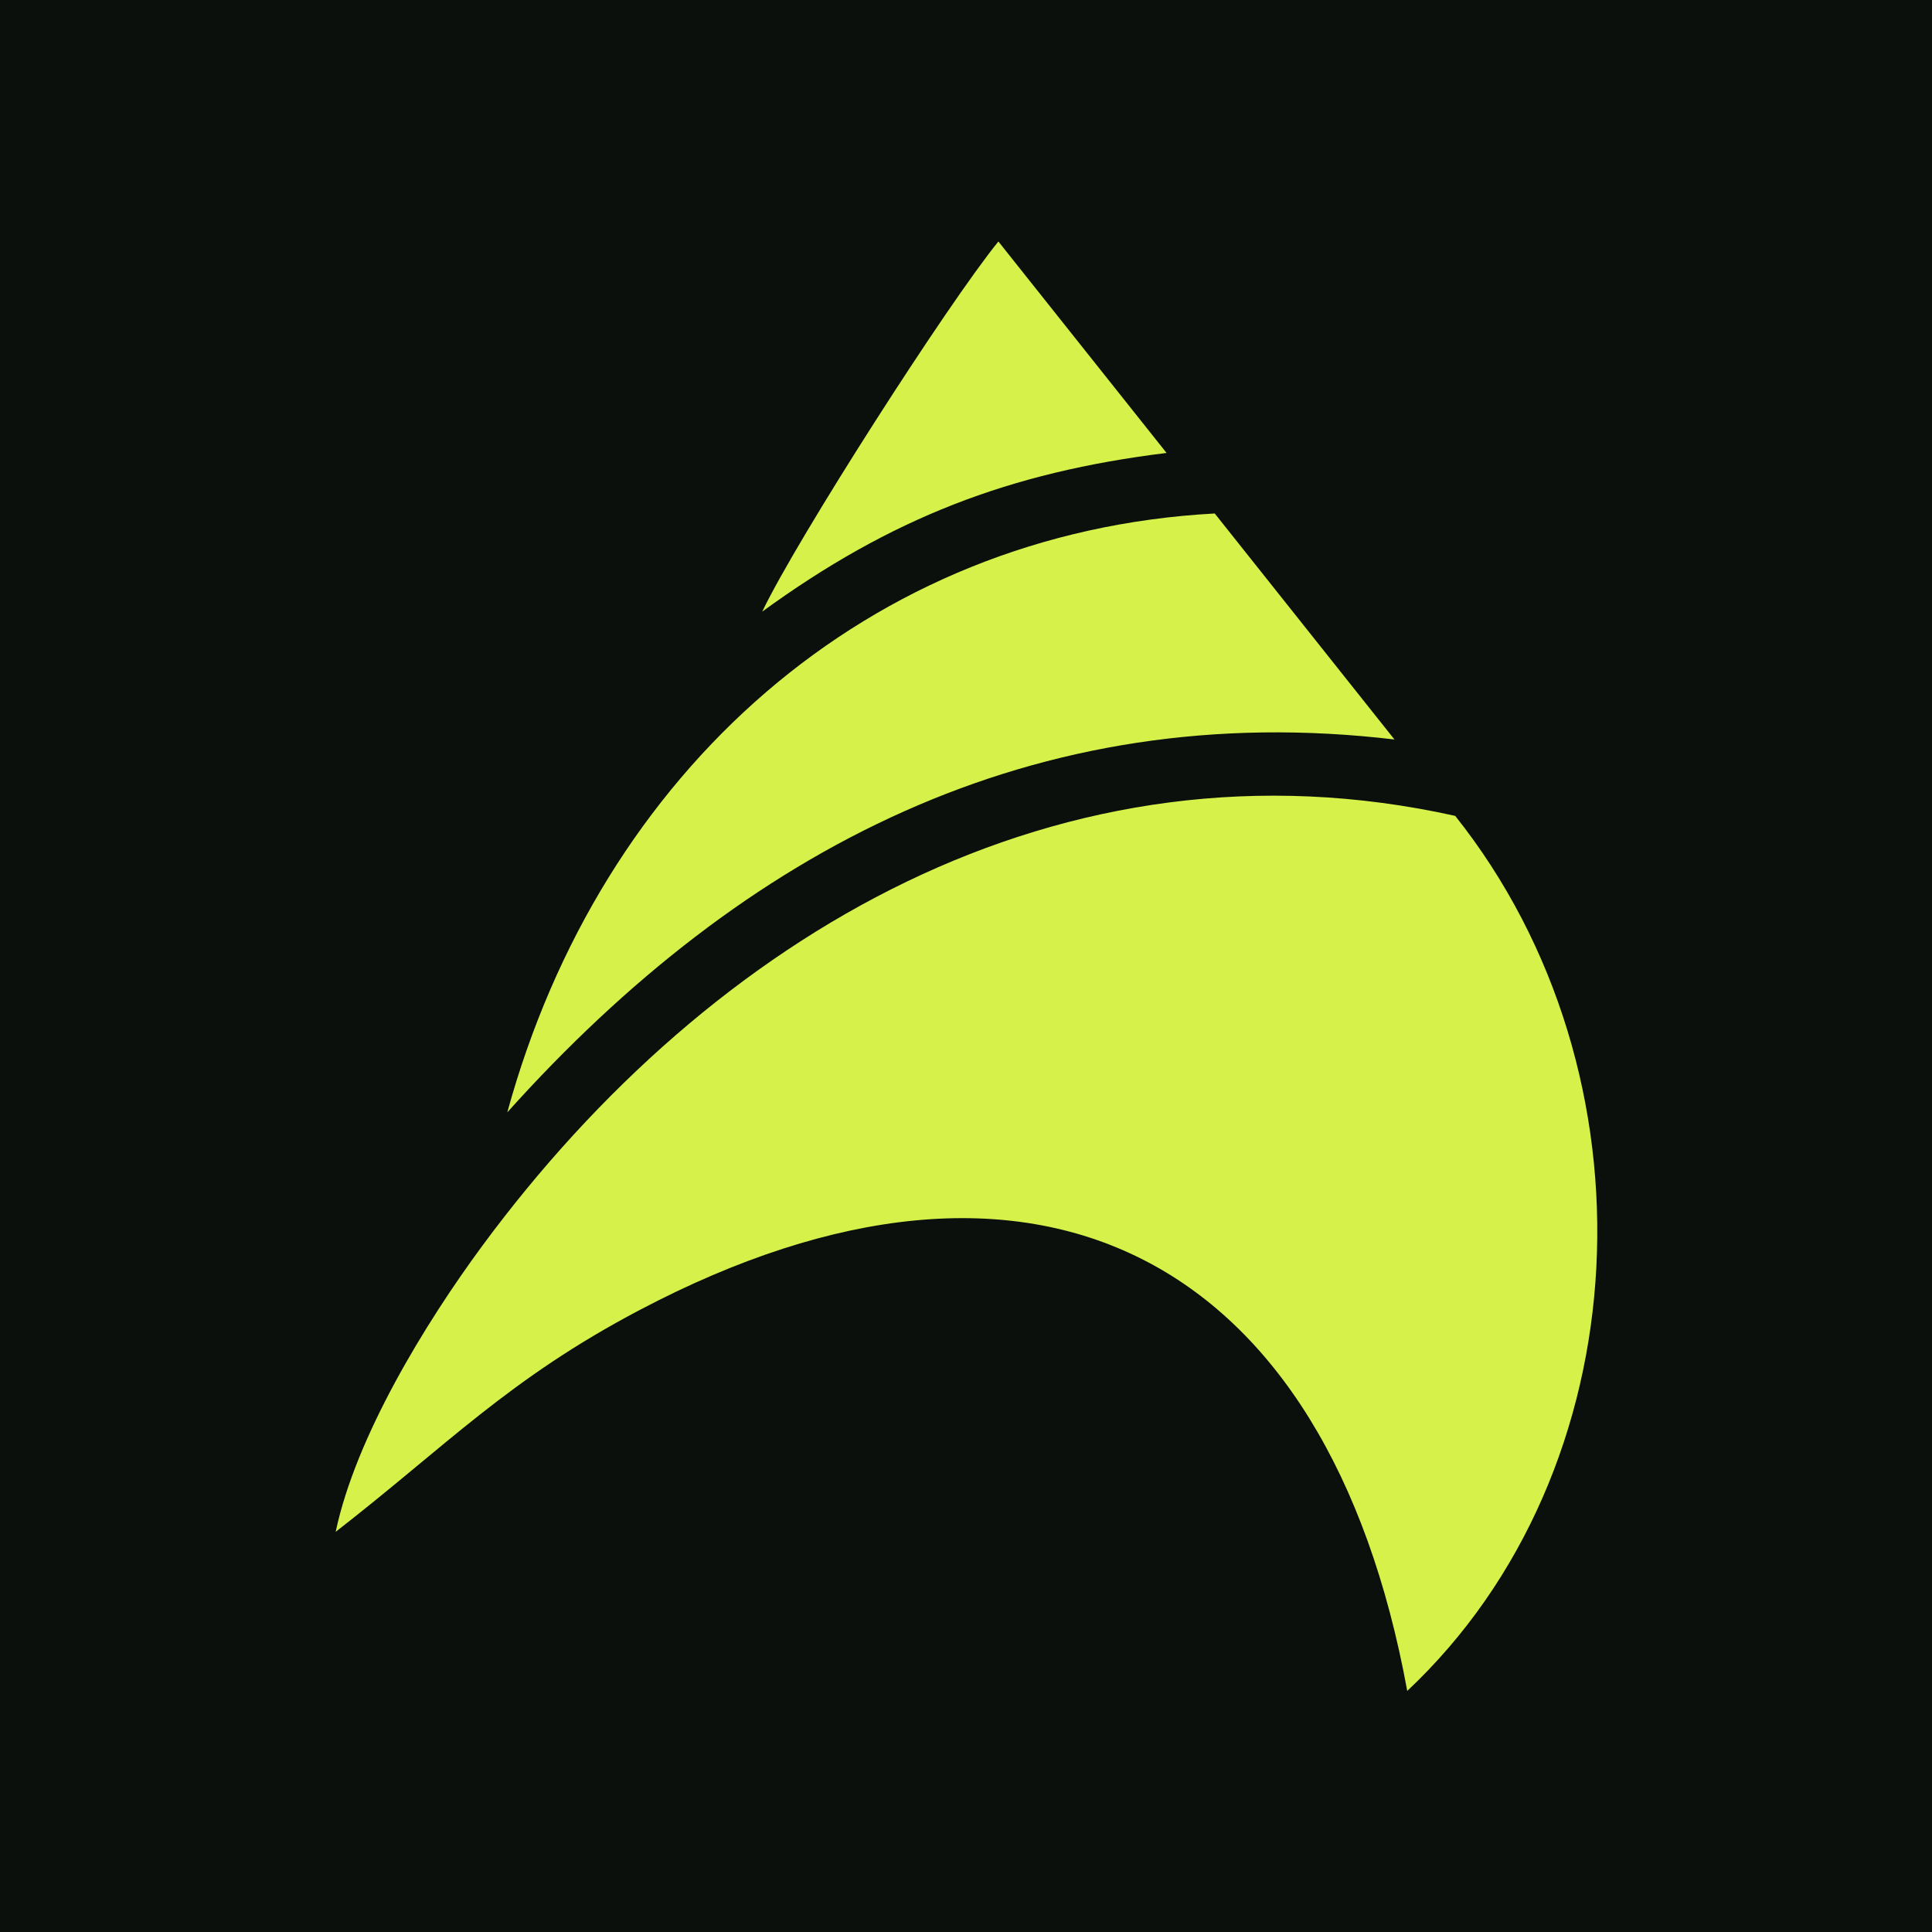
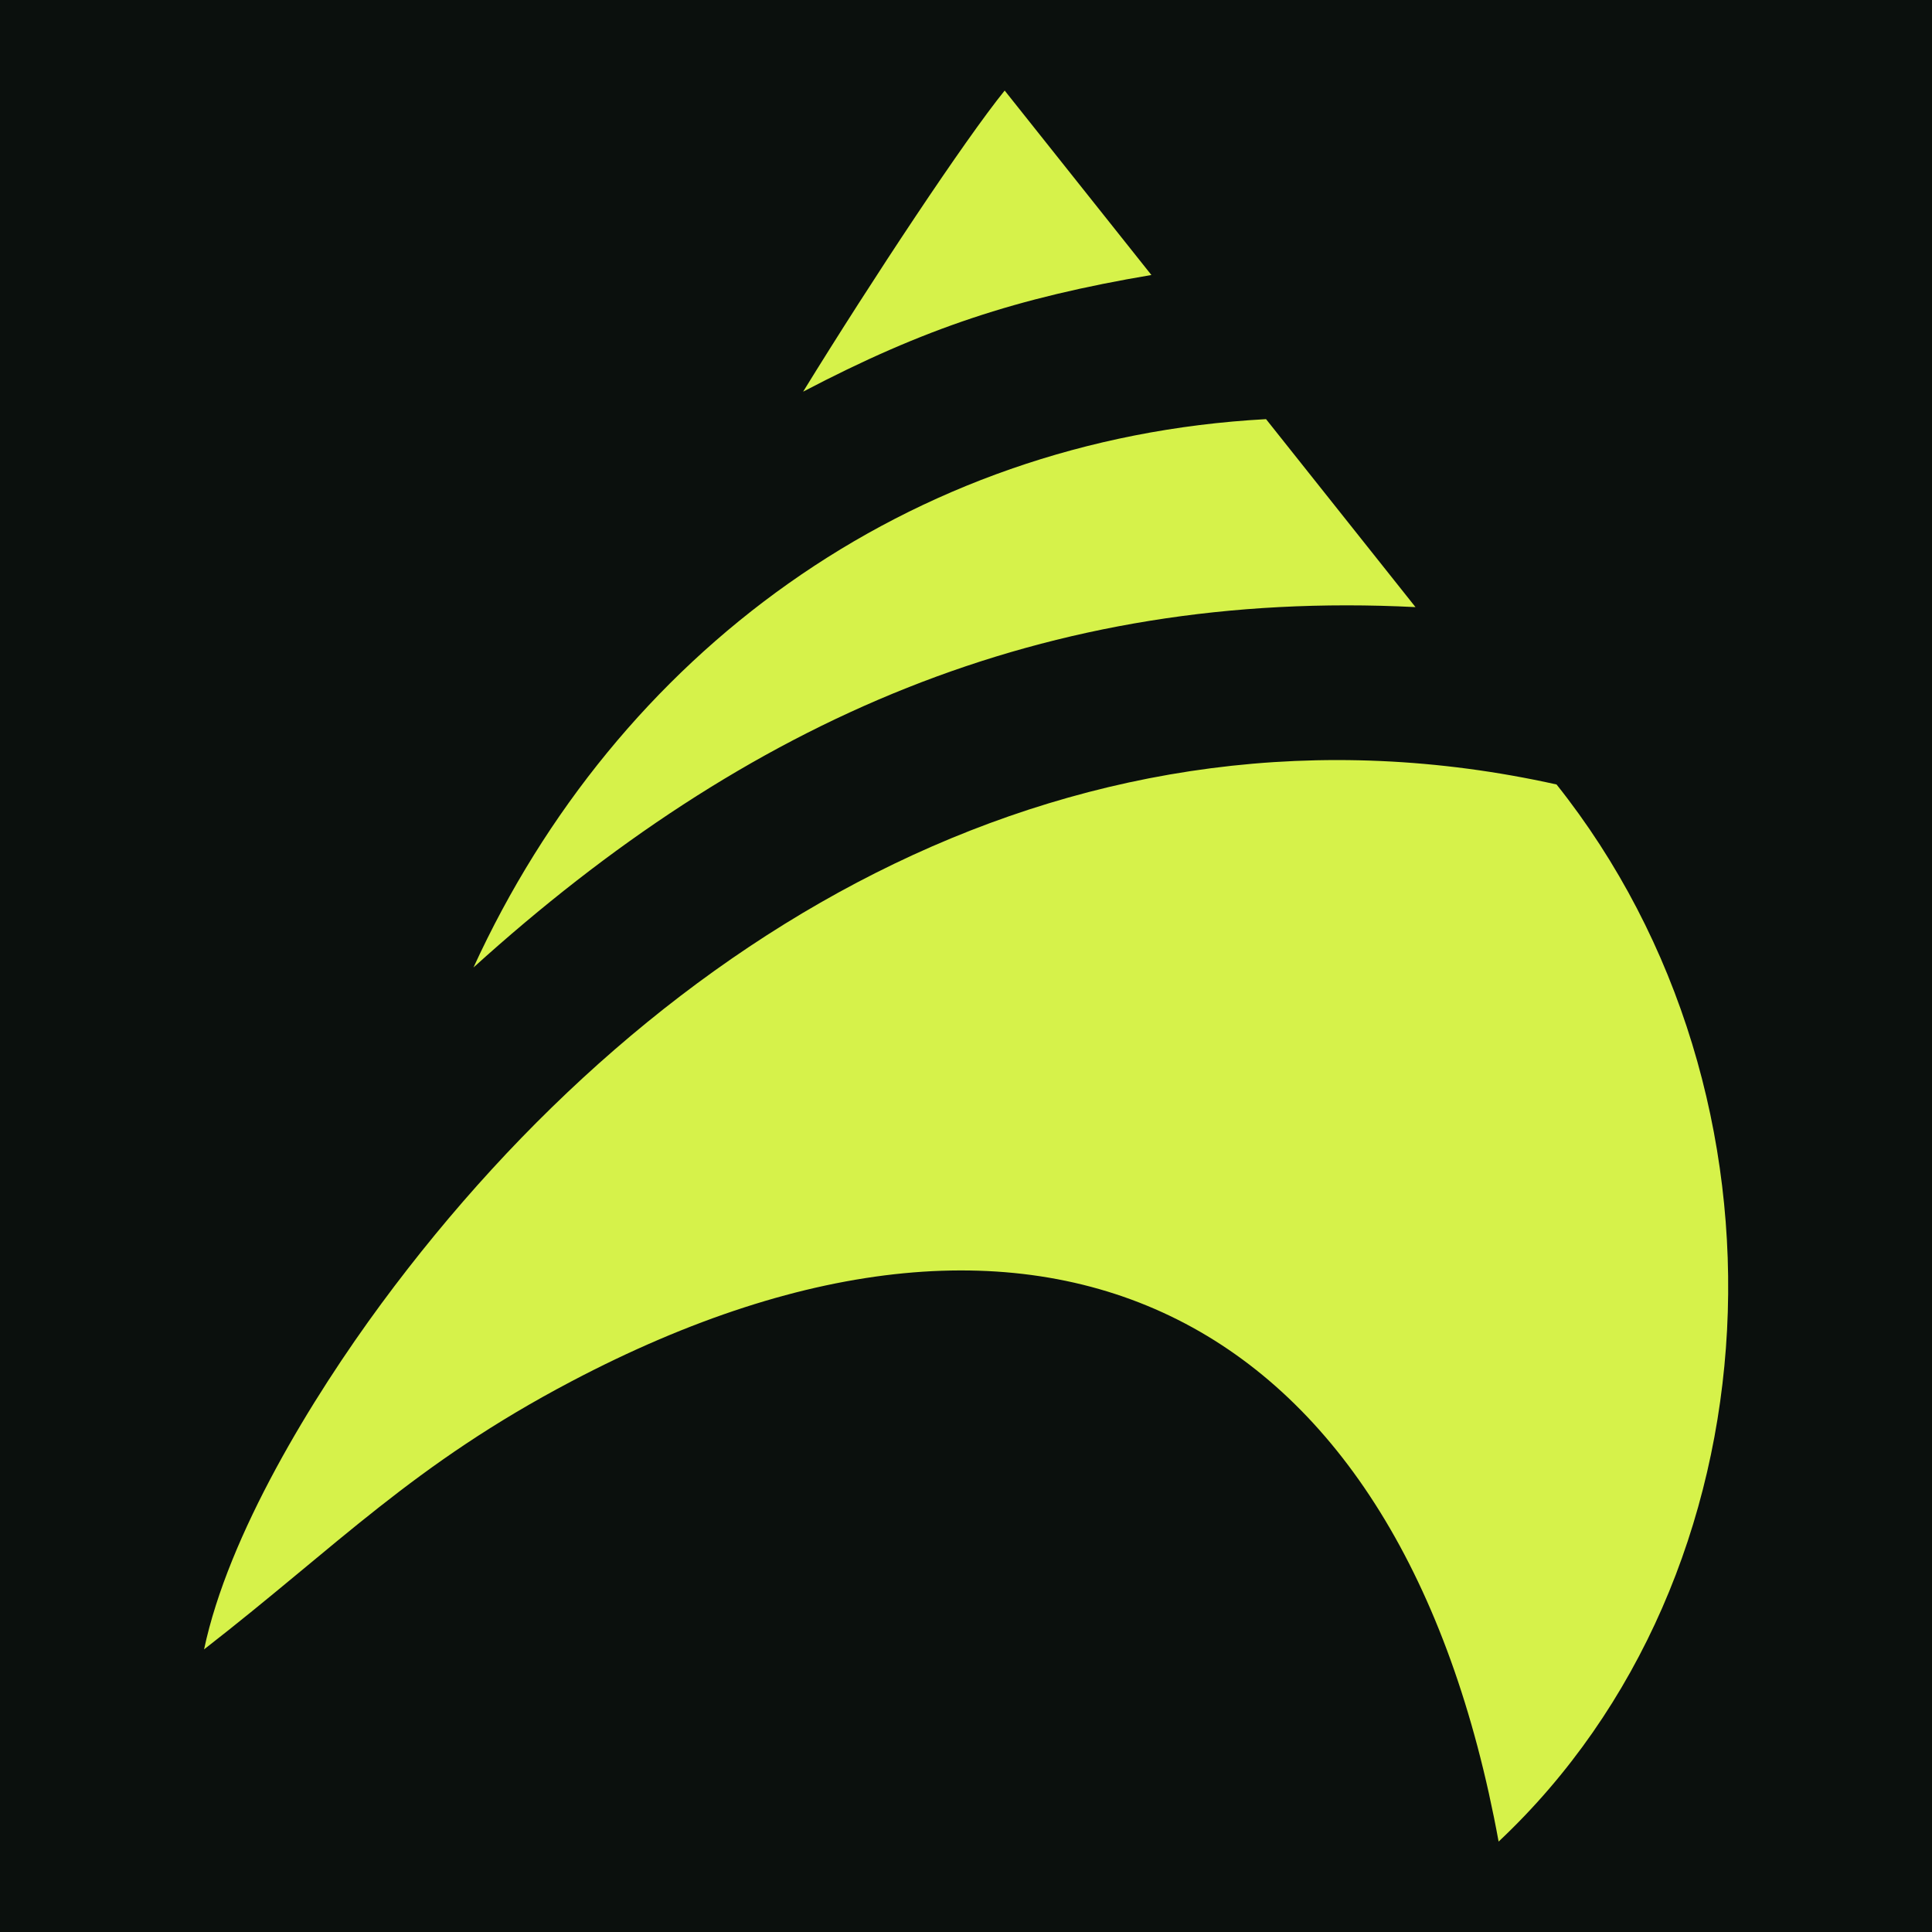
<svg xmlns="http://www.w3.org/2000/svg" viewBox="0 0 32 32">
  <rect width="32" height="32" fill="#0b100d" />
-   <g transform="translate(5.56,4.00) scale(0.01211)" fill="#d6f24a">
-     <path transform="translate(-204.000,-115.200)" d="M1110.4 115.2C1187.1 211.6 1263.8 308.0 1340.4 404.4C1125.0 430.9 962.9 493.8 787.4 621.4C835.3 521.3 1041.4 199.9 1110.4 115.2ZM1406.3 487.2C1488.2 590.2 1570.1 693.3 1652.1 796.3C1159.5 737.9 761.7 946.4 438.7 1306.3C566.6 839.8 932.4 512.9 1406.3 487.2ZM1735.2 900.8C2016.3 1254.0 1990.7 1795.8 1669.6 2097.6C1560.5 1500.9 1159.7 1292.3 619.8 1576.6C440.3 1671.1 356.1 1761.8 204.0 1880.0C231.4 1750.2 326.2 1595.1 404.7 1488.6C717.9 1064.2 1196.2 781.0 1735.2 900.8Z" />
+   <g transform="translate(3.38,1.50) scale(0.01463)" fill="#d6f24a">
+     <path transform="translate(-204.000,-115.200)" d="M1110.4 115.2C1165.8 184.8 1221.1 254.4 1276.5 324.0C1124.0 349.8 1019.2 384.3 882.2 456.1C961.5 327.3 1065.4 170.7 1110.4 115.2ZM1406.3 487.2C1462.7 558.2 1519.1 629.1 1575.5 700.0C1154.4 678.7 817.4 828.9 509.0 1108.0C671.4 753.9 999.0 509.3 1406.3 487.2ZM1735.2 900.8C2016.3 1254.0 1990.7 1795.8 1669.6 2097.6C1560.5 1500.9 1159.7 1292.3 619.8 1576.6C440.3 1671.1 356.1 1761.8 204.0 1880.0C231.4 1750.2 326.2 1595.1 404.7 1488.6C717.9 1064.2 1196.2 781.0 1735.2 900.8Z" />
  </g>
</svg>
